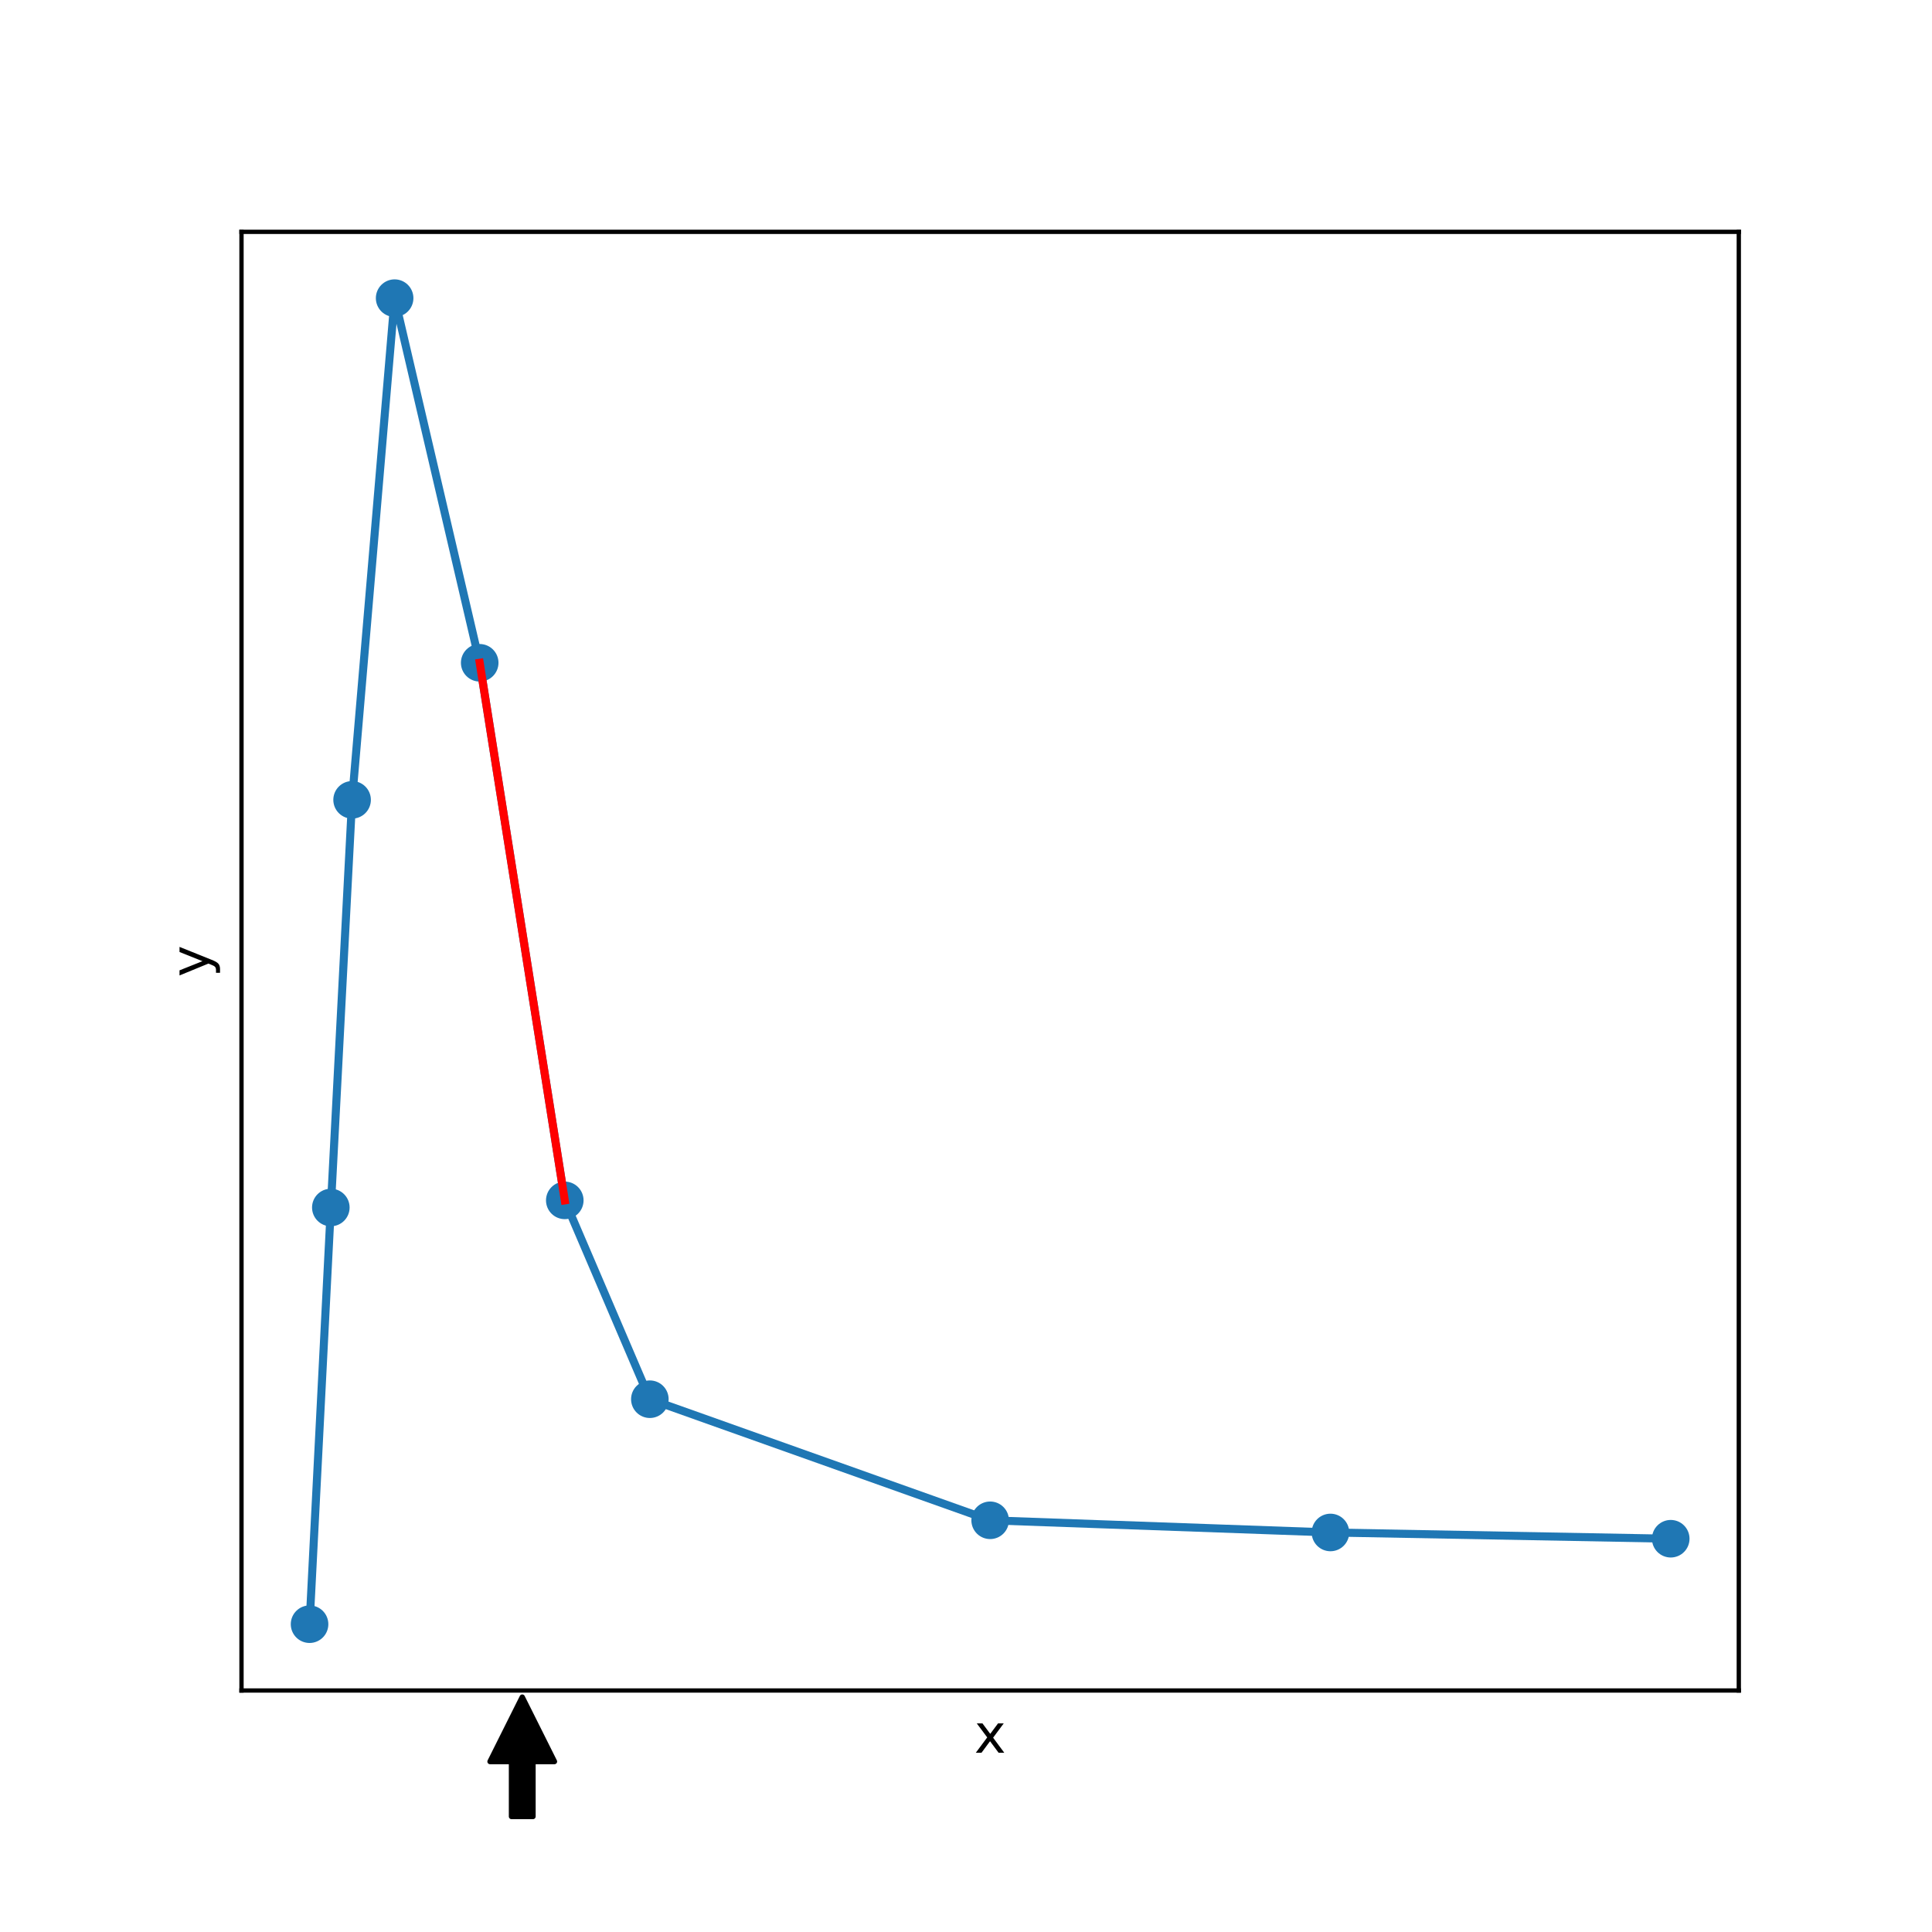
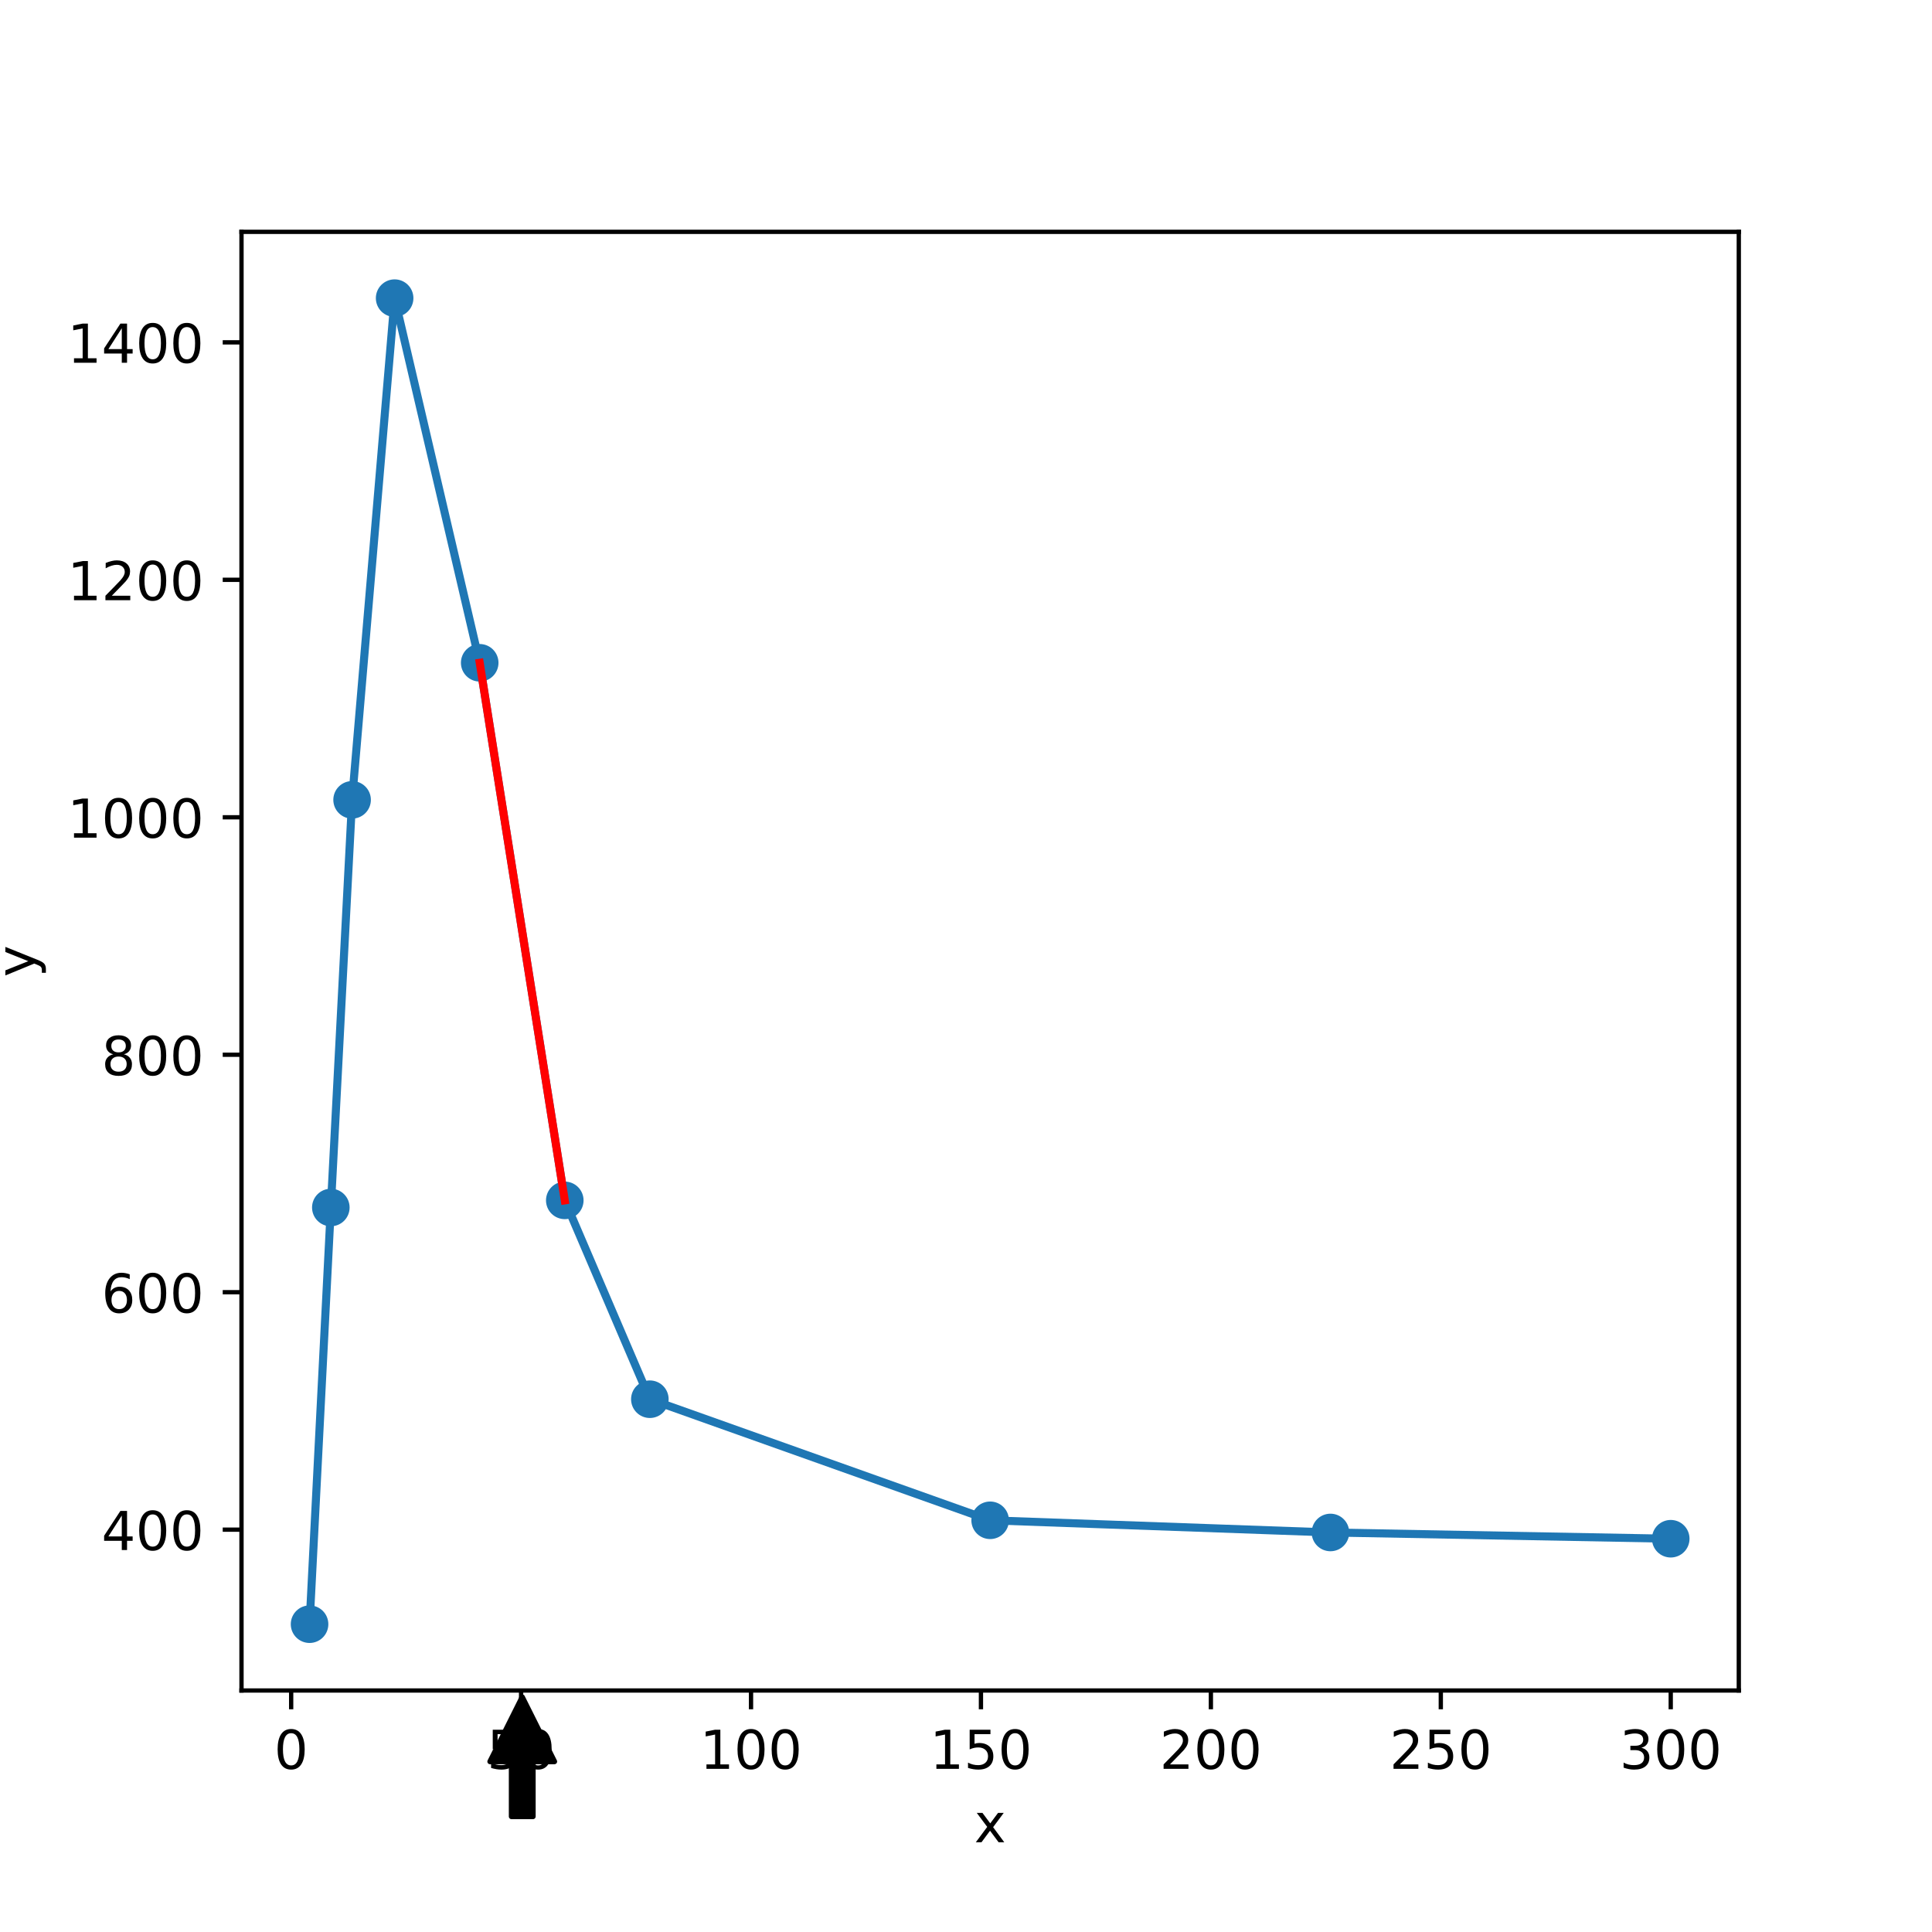
<svg xmlns="http://www.w3.org/2000/svg" xmlns:xlink="http://www.w3.org/1999/xlink" height="360pt" version="1.1" viewBox="0 0 360 360" width="360pt">
  <defs>
    <style type="text/css">
*{stroke-linecap:butt;stroke-linejoin:round;}
  </style>
  </defs>
  <g id="figure_1">
    <g id="patch_1">
      <path d="M 0 360  L 360 360  L 360 0  L 0 0  z " style="fill:#ffffff;" />
    </g>
    <g id="axes_1">
      <g id="patch_2">
        <path d="M 45 315  L 324 315  L 324 43.2  L 45 43.2  z " style="fill:#ffffff;" />
      </g>
      <g id="matplotlib.axis_1">
-         <g id="xtick_1" />
-         <g id="xtick_2" />
-         <g id="xtick_3" />
-         <g id="xtick_4" />
-         <g id="xtick_5" />
-         <g id="xtick_6" />
-         <g id="text_1">
+         <g id="xtick_1">
+           <g id="line2d_1">
+             <defs>
+               <path d="M 0 0  L 0 3.5  " id="m76969da4f7" style="stroke:#000000;stroke-width:0.8;" />
+             </defs>
+             <g>
+               <use style="stroke:#000000;stroke-width:0.8;" x="54.254" xlink:href="#m76969da4f7" y="315" />
+             </g>
+           </g>
+           <g id="text_1">
+             <defs>
+               <path d="M 31.781 66.406  Q 24.172 66.406 20.328 58.906  Q 16.5 51.422 16.5 36.375  Q 16.5 21.391 20.328 13.891  Q 24.172 6.391 31.781 6.391  Q 39.453 6.391 43.281 13.891  Q 47.125 21.391 47.125 36.375  Q 47.125 51.422 43.281 58.906  Q 39.453 66.406 31.781 66.406  z M 31.781 74.219  Q 44.047 74.219 50.516 64.516  Q 56.984 54.828 56.984 36.375  Q 56.984 17.969 50.516 8.266  Q 44.047 -1.422 31.781 -1.422  Q 19.531 -1.422 13.062 8.266  Q 6.594 17.969 6.594 36.375  Q 6.594 54.828 13.062 64.516  Q 19.531 74.219 31.781 74.219  z " id="DejaVuSans-48" />
+             </defs>
+             <g transform="translate(51.07305 329.5984)scale(0.1 -0.1)">
+               <use xlink:href="#DejaVuSans-48" />
+             </g>
+           </g>
+         </g>
+         <g id="xtick_2">
+           <g id="line2d_2">
+             <g>
+               <use style="stroke:#000000;stroke-width:0.8;" x="97.098" xlink:href="#m76969da4f7" y="315" />
+             </g>
+           </g>
+           <g id="text_2">
+             <defs>
+               <path d="M 10.797 72.906  L 49.516 72.906  L 49.516 64.594  L 19.828 64.594  L 19.828 46.734  Q 21.969 47.469 24.109 47.828  Q 26.266 48.188 28.422 48.188  Q 40.625 48.188 47.75 41.5  Q 54.891 34.812 54.891 23.391  Q 54.891 11.625 47.562 5.094  Q 40.234 -1.422 26.906 -1.422  Q 22.312 -1.422 17.547 -0.641  Q 12.797 0.141 7.719 1.703  L 7.719 11.625  Q 12.109 9.234 16.797 8.062  Q 21.484 6.891 26.703 6.891  Q 35.156 6.891 40.078 11.328  Q 45.016 15.766 45.016 23.391  Q 45.016 31 40.078 35.438  Q 35.156 39.891 26.703 39.891  Q 22.75 39.891 18.812 39.016  Q 14.891 38.141 10.797 36.281  z " id="DejaVuSans-53" />
+             </defs>
+             <g transform="translate(90.73578 329.5984)scale(0.1 -0.1)">
+               <use xlink:href="#DejaVuSans-53" />
+               <use x="63.623" xlink:href="#DejaVuSans-48" />
+             </g>
+           </g>
+         </g>
+         <g id="xtick_3">
+           <g id="line2d_3">
+             <g>
+               <use style="stroke:#000000;stroke-width:0.8;" x="139.942" xlink:href="#m76969da4f7" y="315" />
+             </g>
+           </g>
+           <g id="text_3">
+             <defs>
+               <path d="M 12.406 8.297  L 28.516 8.297  L 28.516 63.922  L 10.984 60.406  L 10.984 69.391  L 28.422 72.906  L 38.281 72.906  L 38.281 8.297  L 54.391 8.297  L 54.391 0  L 12.406 0  z " id="DejaVuSans-49" />
+             </defs>
+             <g transform="translate(130.3985 329.5984)scale(0.1 -0.1)">
+               <use xlink:href="#DejaVuSans-49" />
+               <use x="63.623" xlink:href="#DejaVuSans-48" />
+               <use x="127.246" xlink:href="#DejaVuSans-48" />
+             </g>
+           </g>
+         </g>
+         <g id="xtick_4">
+           <g id="line2d_4">
+             <g>
+               <use style="stroke:#000000;stroke-width:0.8;" x="182.786" xlink:href="#m76969da4f7" y="315" />
+             </g>
+           </g>
+           <g id="text_4">
+             <g transform="translate(173.2425 329.5984)scale(0.1 -0.1)">
+               <use xlink:href="#DejaVuSans-49" />
+               <use x="63.623" xlink:href="#DejaVuSans-53" />
+               <use x="127.246" xlink:href="#DejaVuSans-48" />
+             </g>
+           </g>
+         </g>
+         <g id="xtick_5">
+           <g id="line2d_5">
+             <g>
+               <use style="stroke:#000000;stroke-width:0.8;" x="225.63" xlink:href="#m76969da4f7" y="315" />
+             </g>
+           </g>
+           <g id="text_5">
+             <defs>
+               <path d="M 19.188 8.297  L 53.609 8.297  L 53.609 0  L 7.328 0  L 7.328 8.297  Q 12.938 14.109 22.625 23.891  Q 32.328 33.688 34.812 36.531  Q 39.547 41.844 41.422 45.531  Q 43.312 49.219 43.312 52.781  Q 43.312 58.594 39.234 62.25  Q 35.156 65.922 28.609 65.922  Q 23.969 65.922 18.812 64.312  Q 13.672 62.703 7.812 59.422  L 7.812 69.391  Q 13.766 71.781 18.938 73  Q 24.125 74.219 28.422 74.219  Q 39.75 74.219 46.484 68.547  Q 53.219 62.891 53.219 53.422  Q 53.219 48.922 51.531 44.891  Q 49.859 40.875 45.406 35.406  Q 44.188 33.984 37.641 27.219  Q 31.109 20.453 19.188 8.297  z " id="DejaVuSans-50" />
+             </defs>
+             <g transform="translate(216.0865 329.5984)scale(0.1 -0.1)">
+               <use xlink:href="#DejaVuSans-50" />
+               <use x="63.623" xlink:href="#DejaVuSans-48" />
+               <use x="127.246" xlink:href="#DejaVuSans-48" />
+             </g>
+           </g>
+         </g>
+         <g id="xtick_6">
+           <g id="line2d_6">
+             <g>
+               <use style="stroke:#000000;stroke-width:0.8;" x="268.474" xlink:href="#m76969da4f7" y="315" />
+             </g>
+           </g>
+           <g id="text_6">
+             <g transform="translate(258.9305 329.5984)scale(0.1 -0.1)">
+               <use xlink:href="#DejaVuSans-50" />
+               <use x="63.623" xlink:href="#DejaVuSans-53" />
+               <use x="127.246" xlink:href="#DejaVuSans-48" />
+             </g>
+           </g>
+         </g>
+         <g id="xtick_7">
+           <g id="line2d_7">
+             <g>
+               <use style="stroke:#000000;stroke-width:0.8;" x="311.318" xlink:href="#m76969da4f7" y="315" />
+             </g>
+           </g>
+           <g id="text_7">
+             <defs>
+               <path d="M 40.578 39.312  Q 47.656 37.797 51.625 33  Q 55.609 28.219 55.609 21.188  Q 55.609 10.406 48.188 4.484  Q 40.766 -1.422 27.094 -1.422  Q 22.516 -1.422 17.656 -0.516  Q 12.797 0.391 7.625 2.203  L 7.625 11.719  Q 11.719 9.328 16.594 8.109  Q 21.484 6.891 26.812 6.891  Q 36.078 6.891 40.938 10.547  Q 45.797 14.203 45.797 21.188  Q 45.797 27.641 41.281 31.266  Q 36.766 34.906 28.719 34.906  L 20.219 34.906  L 20.219 43.016  L 29.109 43.016  Q 36.375 43.016 40.234 45.922  Q 44.094 48.828 44.094 54.297  Q 44.094 59.906 40.109 62.906  Q 36.141 65.922 28.719 65.922  Q 24.656 65.922 20.016 65.031  Q 15.375 64.156 9.812 62.312  L 9.812 71.094  Q 15.438 72.656 20.344 73.438  Q 25.25 74.219 29.594 74.219  Q 40.828 74.219 47.359 69.109  Q 53.906 64.016 53.906 55.328  Q 53.906 49.266 50.438 45.094  Q 46.969 40.922 40.578 39.312  z " id="DejaVuSans-51" />
+             </defs>
+             <g transform="translate(301.7744 329.5984)scale(0.1 -0.1)">
+               <use xlink:href="#DejaVuSans-51" />
+               <use x="63.623" xlink:href="#DejaVuSans-48" />
+               <use x="127.246" xlink:href="#DejaVuSans-48" />
+             </g>
+           </g>
+         </g>
+         <g id="text_8">
          <defs>
            <path d="M 54.891 54.688  L 35.109 28.078  L 55.906 0  L 45.312 0  L 29.391 21.484  L 13.484 0  L 2.875 0  L 24.125 28.609  L 4.688 54.688  L 15.281 54.688  L 29.781 35.203  L 44.281 54.688  z " id="DejaVuSans-120" />
          </defs>
-           <g transform="translate(181.5406 326.5984)scale(0.1 -0.1)">
+           <g transform="translate(181.5406 343.2766)scale(0.1 -0.1)">
            <use xlink:href="#DejaVuSans-120" />
          </g>
        </g>
      </g>
      <g id="matplotlib.axis_2">
-         <g id="ytick_1" />
-         <g id="ytick_2" />
-         <g id="ytick_3" />
-         <g id="ytick_4" />
-         <g id="ytick_5" />
-         <g id="text_2">
+         <g id="ytick_1">
+           <g id="line2d_8">
+             <defs>
+               <path d="M 0 0  L -3.5 0  " id="m66e2549a9a" style="stroke:#000000;stroke-width:0.8;" />
+             </defs>
+             <g>
+               <use style="stroke:#000000;stroke-width:0.8;" x="45" xlink:href="#m66e2549a9a" y="285.031" />
+             </g>
+           </g>
+           <g id="text_9">
+             <defs>
+               <path d="M 37.797 64.312  L 12.891 25.391  L 37.797 25.391  z M 35.203 72.906  L 47.609 72.906  L 47.609 25.391  L 58.016 25.391  L 58.016 17.188  L 47.609 17.188  L 47.609 0  L 37.797 0  L 37.797 17.188  L 4.891 17.188  L 4.891 26.703  z " id="DejaVuSans-52" />
+             </defs>
+             <g transform="translate(18.9125 288.8302)scale(0.1 -0.1)">
+               <use xlink:href="#DejaVuSans-52" />
+               <use x="63.623" xlink:href="#DejaVuSans-48" />
+               <use x="127.246" xlink:href="#DejaVuSans-48" />
+             </g>
+           </g>
+         </g>
+         <g id="ytick_2">
+           <g id="line2d_9">
+             <g>
+               <use style="stroke:#000000;stroke-width:0.8;" x="45" xlink:href="#m66e2549a9a" y="240.783" />
+             </g>
+           </g>
+           <g id="text_10">
+             <defs>
+               <path d="M 33.016 40.375  Q 26.375 40.375 22.484 35.828  Q 18.609 31.297 18.609 23.391  Q 18.609 15.531 22.484 10.953  Q 26.375 6.391 33.016 6.391  Q 39.656 6.391 43.531 10.953  Q 47.406 15.531 47.406 23.391  Q 47.406 31.297 43.531 35.828  Q 39.656 40.375 33.016 40.375  z M 52.594 71.297  L 52.594 62.312  Q 48.875 64.062 45.094 64.984  Q 41.312 65.922 37.594 65.922  Q 27.828 65.922 22.672 59.328  Q 17.531 52.734 16.797 39.406  Q 19.672 43.656 24.016 45.922  Q 28.375 48.188 33.594 48.188  Q 44.578 48.188 50.953 41.516  Q 57.328 34.859 57.328 23.391  Q 57.328 12.156 50.688 5.359  Q 44.047 -1.422 33.016 -1.422  Q 20.359 -1.422 13.672 8.266  Q 6.984 17.969 6.984 36.375  Q 6.984 53.656 15.188 63.938  Q 23.391 74.219 37.203 74.219  Q 40.922 74.219 44.703 73.484  Q 48.484 72.75 52.594 71.297  z " id="DejaVuSans-54" />
+             </defs>
+             <g transform="translate(18.9125 244.5821)scale(0.1 -0.1)">
+               <use xlink:href="#DejaVuSans-54" />
+               <use x="63.623" xlink:href="#DejaVuSans-48" />
+               <use x="127.246" xlink:href="#DejaVuSans-48" />
+             </g>
+           </g>
+         </g>
+         <g id="ytick_3">
+           <g id="line2d_10">
+             <g>
+               <use style="stroke:#000000;stroke-width:0.8;" x="45" xlink:href="#m66e2549a9a" y="196.535" />
+             </g>
+           </g>
+           <g id="text_11">
+             <defs>
+               <path d="M 31.781 34.625  Q 24.75 34.625 20.719 30.859  Q 16.703 27.094 16.703 20.516  Q 16.703 13.922 20.719 10.156  Q 24.75 6.391 31.781 6.391  Q 38.812 6.391 42.859 10.172  Q 46.922 13.969 46.922 20.516  Q 46.922 27.094 42.891 30.859  Q 38.875 34.625 31.781 34.625  z M 21.922 38.812  Q 15.578 40.375 12.031 44.719  Q 8.5 49.078 8.5 55.328  Q 8.5 64.062 14.719 69.141  Q 20.953 74.219 31.781 74.219  Q 42.672 74.219 48.875 69.141  Q 55.078 64.062 55.078 55.328  Q 55.078 49.078 51.531 44.719  Q 48 40.375 41.703 38.812  Q 48.828 37.156 52.797 32.312  Q 56.781 27.484 56.781 20.516  Q 56.781 9.906 50.312 4.234  Q 43.844 -1.422 31.781 -1.422  Q 19.734 -1.422 13.25 4.234  Q 6.781 9.906 6.781 20.516  Q 6.781 27.484 10.781 32.312  Q 14.797 37.156 21.922 38.812  z M 18.312 54.391  Q 18.312 48.734 21.844 45.562  Q 25.391 42.391 31.781 42.391  Q 38.141 42.391 41.719 45.562  Q 45.312 48.734 45.312 54.391  Q 45.312 60.062 41.719 63.234  Q 38.141 66.406 31.781 66.406  Q 25.391 66.406 21.844 63.234  Q 18.312 60.062 18.312 54.391  z " id="DejaVuSans-56" />
+             </defs>
+             <g transform="translate(18.9125 200.334)scale(0.1 -0.1)">
+               <use xlink:href="#DejaVuSans-56" />
+               <use x="63.623" xlink:href="#DejaVuSans-48" />
+               <use x="127.246" xlink:href="#DejaVuSans-48" />
+             </g>
+           </g>
+         </g>
+         <g id="ytick_4">
+           <g id="line2d_11">
+             <g>
+               <use style="stroke:#000000;stroke-width:0.8;" x="45" xlink:href="#m66e2549a9a" y="152.287" />
+             </g>
+           </g>
+           <g id="text_12">
+             <g transform="translate(12.55 156.0859)scale(0.1 -0.1)">
+               <use xlink:href="#DejaVuSans-49" />
+               <use x="63.623" xlink:href="#DejaVuSans-48" />
+               <use x="127.246" xlink:href="#DejaVuSans-48" />
+               <use x="190.869" xlink:href="#DejaVuSans-48" />
+             </g>
+           </g>
+         </g>
+         <g id="ytick_5">
+           <g id="line2d_12">
+             <g>
+               <use style="stroke:#000000;stroke-width:0.8;" x="45" xlink:href="#m66e2549a9a" y="108.039" />
+             </g>
+           </g>
+           <g id="text_13">
+             <g transform="translate(12.55 111.8378)scale(0.1 -0.1)">
+               <use xlink:href="#DejaVuSans-49" />
+               <use x="63.623" xlink:href="#DejaVuSans-50" />
+               <use x="127.246" xlink:href="#DejaVuSans-48" />
+               <use x="190.869" xlink:href="#DejaVuSans-48" />
+             </g>
+           </g>
+         </g>
+         <g id="ytick_6">
+           <g id="line2d_13">
+             <g>
+               <use style="stroke:#000000;stroke-width:0.8;" x="45" xlink:href="#m66e2549a9a" y="63.791" />
+             </g>
+           </g>
+           <g id="text_14">
+             <g transform="translate(12.55 67.58976)scale(0.1 -0.1)">
+               <use xlink:href="#DejaVuSans-49" />
+               <use x="63.623" xlink:href="#DejaVuSans-52" />
+               <use x="127.246" xlink:href="#DejaVuSans-48" />
+               <use x="190.869" xlink:href="#DejaVuSans-48" />
+             </g>
+           </g>
+         </g>
+         <g id="text_15">
          <defs>
            <path d="M 32.172 -5.078  Q 28.375 -14.844 24.75 -17.812  Q 21.141 -20.797 15.094 -20.797  L 7.906 -20.797  L 7.906 -13.281  L 13.188 -13.281  Q 16.891 -13.281 18.938 -11.516  Q 21 -9.766 23.484 -3.219  L 25.094 0.875  L 2.984 54.688  L 12.5 54.688  L 29.594 11.922  L 46.688 54.688  L 56.203 54.688  z " id="DejaVuSans-121" />
          </defs>
-           <g transform="translate(38.92031 182.0594)rotate(-90)scale(0.1 -0.1)">
+           <g transform="translate(6.470312 182.0594)rotate(-90)scale(0.1 -0.1)">
            <use xlink:href="#DejaVuSans-121" />
          </g>
        </g>
      </g>
-       <g id="line2d_1">
-         <path clip-path="url(#p4370386ef4)" d="M 57.682 302.645  L 61.645 225.001  L 65.608 149.039  L 73.534 55.555  L 89.386 123.501  L 105.239 223.672  L 121.091 260.724  L 184.5 283.285  L 247.909 285.554  L 311.318 286.719  " style="fill:none;stroke:#1f77b4;stroke-linecap:square;stroke-width:1.5;" />
+       <g id="line2d_14">
+         <path clip-path="url(#p52473a0f65)" d="M 57.682 302.645  L 61.645 225.001  L 65.608 149.039  L 73.534 55.555  L 89.386 123.501  L 105.239 223.672  L 121.091 260.724  L 184.5 283.285  L 247.909 285.554  L 311.318 286.719  " style="fill:none;stroke:#1f77b4;stroke-linecap:square;stroke-width:1.5;" />
        <defs>
-           <path d="M 0 3  C 0.796 3 1.559 2.684 2.121 2.121  C 2.684 1.559 3 0.796 3 0  C 3 -0.796 2.684 -1.559 2.121 -2.121  C 1.559 -2.684 0.796 -3 0 -3  C -0.796 -3 -1.559 -2.684 -2.121 -2.121  C -2.684 -1.559 -3 -0.796 -3 0  C -3 0.796 -2.684 1.559 -2.121 2.121  C -1.559 2.684 -0.796 3 0 3  z " id="mf3e3f2bafa" style="stroke:#1f77b4;" />
+           <path d="M 0 3  C 0.796 3 1.559 2.684 2.121 2.121  C 2.684 1.559 3 0.796 3 0  C 3 -0.796 2.684 -1.559 2.121 -2.121  C 1.559 -2.684 0.796 -3 0 -3  C -0.796 -3 -1.559 -2.684 -2.121 -2.121  C -2.684 -1.559 -3 -0.796 -3 0  C -3 0.796 -2.684 1.559 -2.121 2.121  C -1.559 2.684 -0.796 3 0 3  z " id="mfd14838aa0" style="stroke:#1f77b4;" />
        </defs>
-         <g clip-path="url(#p4370386ef4)">
-           <use style="fill:#1f77b4;stroke:#1f77b4;" x="57.682" xlink:href="#mf3e3f2bafa" y="302.645" />
-           <use style="fill:#1f77b4;stroke:#1f77b4;" x="61.645" xlink:href="#mf3e3f2bafa" y="225.001" />
-           <use style="fill:#1f77b4;stroke:#1f77b4;" x="65.608" xlink:href="#mf3e3f2bafa" y="149.039" />
-           <use style="fill:#1f77b4;stroke:#1f77b4;" x="73.534" xlink:href="#mf3e3f2bafa" y="55.555" />
-           <use style="fill:#1f77b4;stroke:#1f77b4;" x="89.386" xlink:href="#mf3e3f2bafa" y="123.501" />
-           <use style="fill:#1f77b4;stroke:#1f77b4;" x="105.239" xlink:href="#mf3e3f2bafa" y="223.672" />
-           <use style="fill:#1f77b4;stroke:#1f77b4;" x="121.091" xlink:href="#mf3e3f2bafa" y="260.724" />
-           <use style="fill:#1f77b4;stroke:#1f77b4;" x="184.5" xlink:href="#mf3e3f2bafa" y="283.285" />
-           <use style="fill:#1f77b4;stroke:#1f77b4;" x="247.909" xlink:href="#mf3e3f2bafa" y="285.554" />
-           <use style="fill:#1f77b4;stroke:#1f77b4;" x="311.318" xlink:href="#mf3e3f2bafa" y="286.719" />
-         </g>
-       </g>
-       <g id="line2d_2">
-         <path clip-path="url(#p4370386ef4)" d="M 89.386 123.501  L 105.239 223.672  " style="fill:none;stroke:#ff0000;stroke-linecap:square;stroke-width:1.5;" />
+         <g clip-path="url(#p52473a0f65)">
+           <use style="fill:#1f77b4;stroke:#1f77b4;" x="57.682" xlink:href="#mfd14838aa0" y="302.645" />
+           <use style="fill:#1f77b4;stroke:#1f77b4;" x="61.645" xlink:href="#mfd14838aa0" y="225.001" />
+           <use style="fill:#1f77b4;stroke:#1f77b4;" x="65.608" xlink:href="#mfd14838aa0" y="149.039" />
+           <use style="fill:#1f77b4;stroke:#1f77b4;" x="73.534" xlink:href="#mfd14838aa0" y="55.555" />
+           <use style="fill:#1f77b4;stroke:#1f77b4;" x="89.386" xlink:href="#mfd14838aa0" y="123.501" />
+           <use style="fill:#1f77b4;stroke:#1f77b4;" x="105.239" xlink:href="#mfd14838aa0" y="223.672" />
+           <use style="fill:#1f77b4;stroke:#1f77b4;" x="121.091" xlink:href="#mfd14838aa0" y="260.724" />
+           <use style="fill:#1f77b4;stroke:#1f77b4;" x="184.5" xlink:href="#mfd14838aa0" y="283.285" />
+           <use style="fill:#1f77b4;stroke:#1f77b4;" x="247.909" xlink:href="#mfd14838aa0" y="285.554" />
+           <use style="fill:#1f77b4;stroke:#1f77b4;" x="311.318" xlink:href="#mfd14838aa0" y="286.719" />
+         </g>
+       </g>
+       <g id="line2d_15">
+         <path clip-path="url(#p52473a0f65)" d="M 89.386 123.501  L 105.239 223.672  " style="fill:none;stroke:#ff0000;stroke-linecap:square;stroke-width:1.5;" />
      </g>
      <g id="patch_3">
        <path d="M 45 315  L 45 43.2  " style="fill:none;stroke:#000000;stroke-linecap:square;stroke-linejoin:miter;stroke-width:0.8;" />
      </g>
      <g id="patch_4">
        <path d="M 324 315  L 324 43.2  " style="fill:none;stroke:#000000;stroke-linecap:square;stroke-linejoin:miter;stroke-width:0.8;" />
      </g>
      <g id="patch_5">
        <path d="M 45 315  L 324 315  " style="fill:none;stroke:#000000;stroke-linecap:square;stroke-linejoin:miter;stroke-width:0.8;" />
      </g>
      <g id="patch_6">
        <path d="M 45 43.2  L 324 43.2  " style="fill:none;stroke:#000000;stroke-linecap:square;stroke-linejoin:miter;stroke-width:0.8;" />
      </g>
      <g id="patch_7">
        <path d="M 95.312 338.475  Q 95.312 333.357 95.312 328.238  L 91.312 328.238  Q 94.312 322.236 97.312 316.235  Q 100.312 322.236 103.312 328.238  L 99.312 328.238  Q 99.312 333.357 99.312 338.475  L 95.312 338.475  z " style="stroke:#000000;stroke-linecap:round;" />
      </g>
    </g>
  </g>
  <defs>
-     <clipPath id="p4370386ef4">
+     <clipPath id="p52473a0f65">
      <rect height="271.8" width="279" x="45" y="43.2" />
    </clipPath>
  </defs>
</svg>
